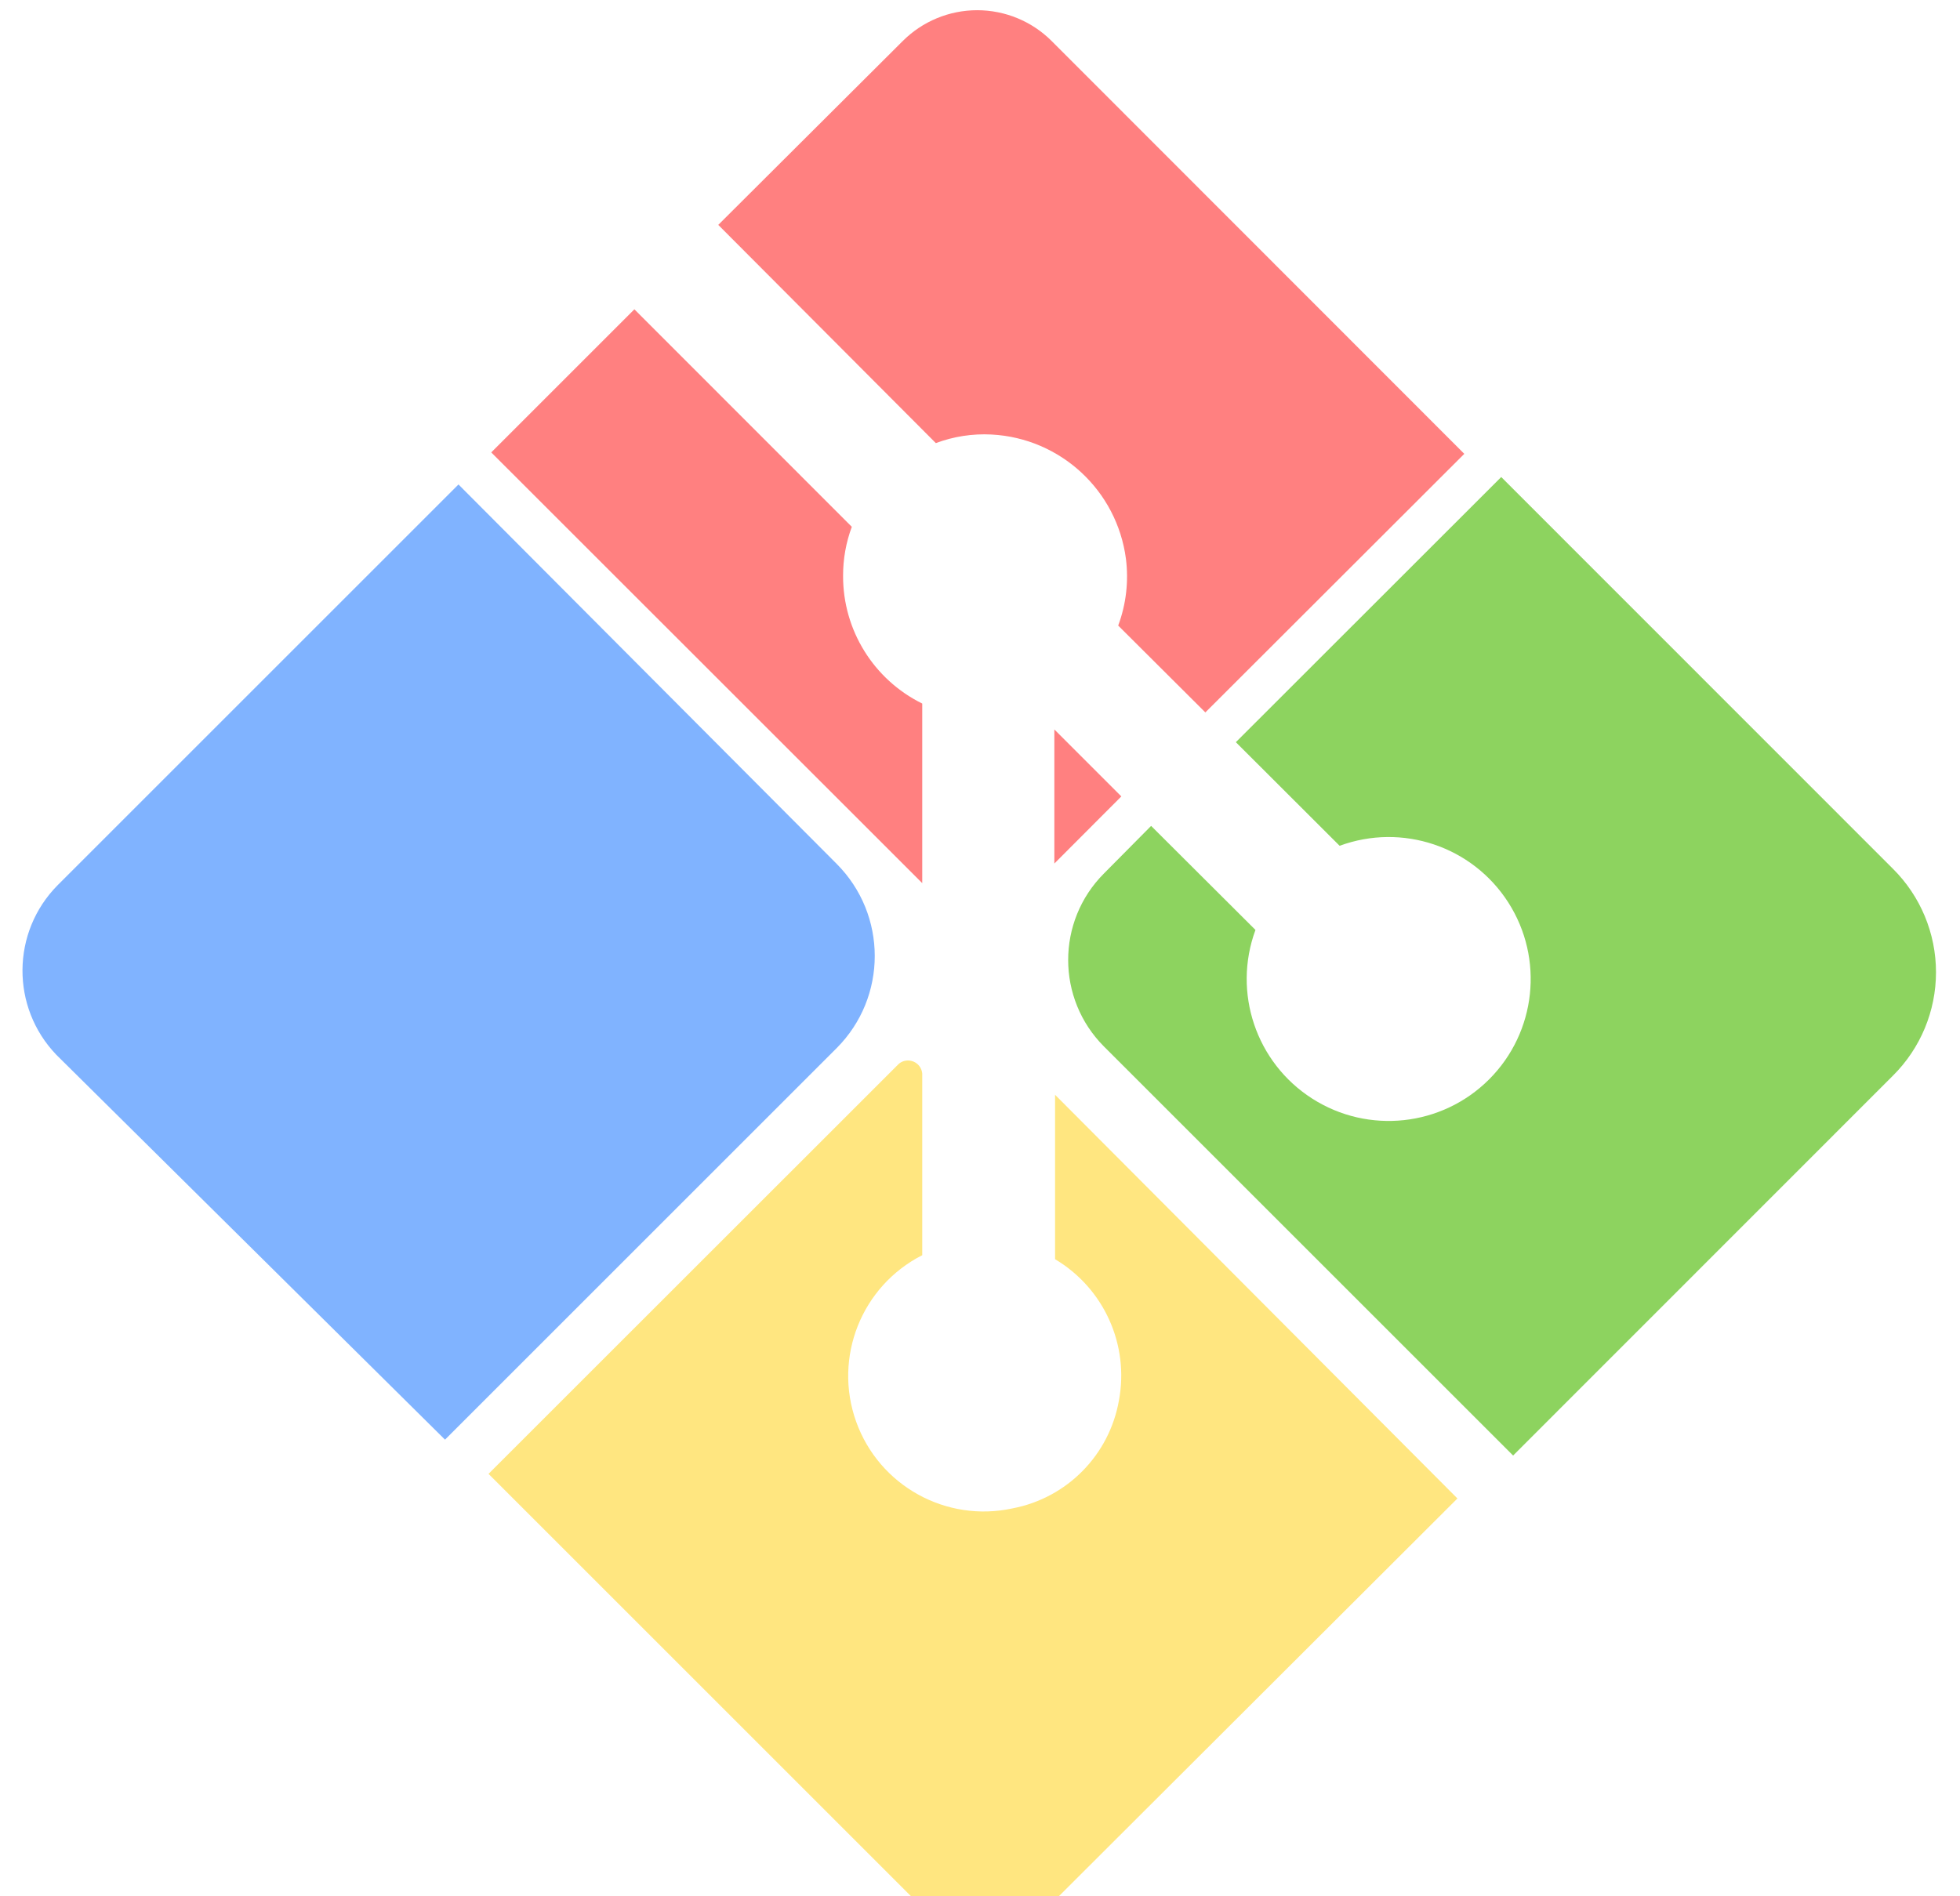
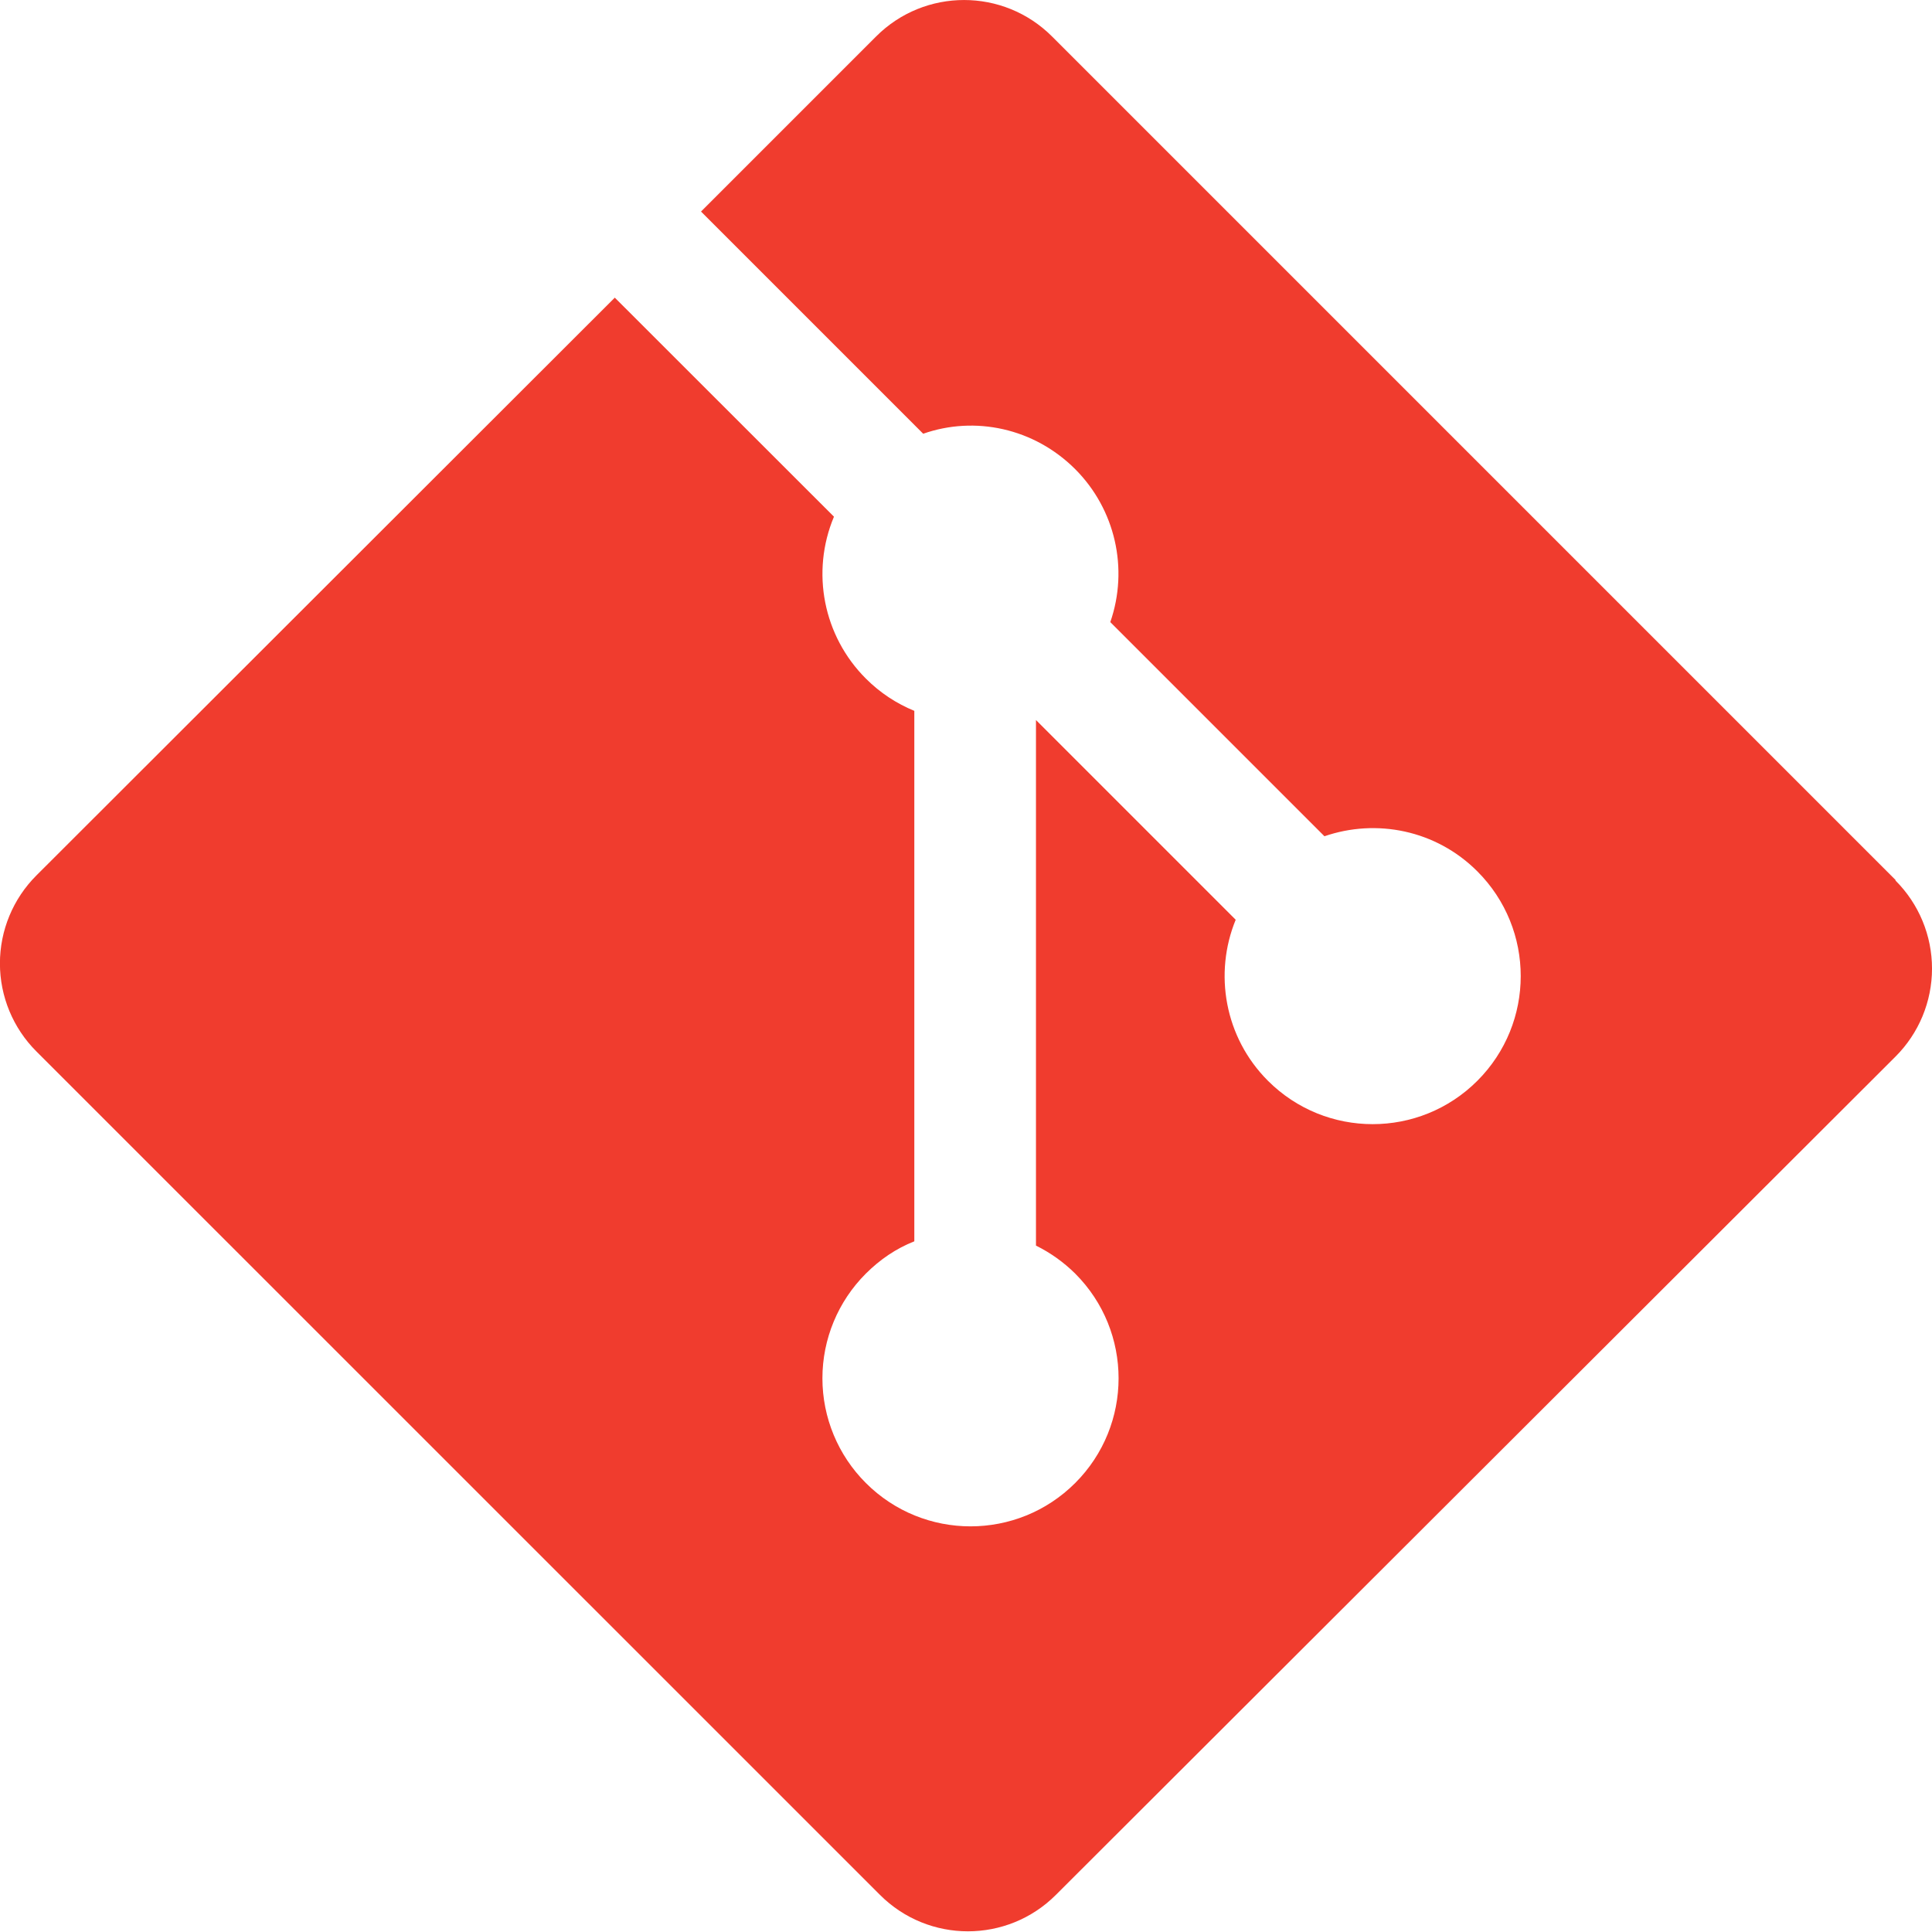
- <svg xmlns="http://www.w3.org/2000/svg" height="2419" viewBox="31.983 32.285 135.545 132.495" width="2500">
-   <path d="m95.72 81.45v12.55l-30.11-30.1 10-10 15.19 15.2a9.75 9.75 0 0 0 -.61 3.43 9.91 9.91 0 0 0 5.53 8.92zm9.23 1.81 4.68 4.68-4.68 4.69zm28.64-19.26-18.09 18.07-6.09-6.07a9.83 9.83 0 0 0 .54-4.67 10 10 0 0 0 -9.39-8.68 9.64 9.64 0 0 0 -3.89.6l-15.2-15.25 12.88-12.84a7.36 7.36 0 0 1 10.42 0z" fill="#ff8080" />
-   <path d="m89.74 105.53-27.36 27.36-27.15-26.89a8.49 8.49 0 0 1 .09-11.86l28-28 26.42 26.51a9.12 9.12 0 0 1 0 12.88z" fill="#80b3ff" />
-   <path d="m105 108.79v11.49a9.46 9.46 0 0 1 4.46 9.88 9.32 9.32 0 0 1 -7.42 7.53 9.47 9.47 0 0 1 -6.32-17.69v-12.7a1 1 0 0 0 -1.63-.68l-28.67 28.66 29.5 29.5a7.33 7.33 0 0 0 10.36 0l27.83-27.78z" fill="#ffe680" />
-   <path d="m163.54 107.45-26.54 26.55-28.58-28.58a8.56 8.56 0 0 1 0-12.1l3.29-3.32 7.29 7.27a9.92 9.92 0 1 0 5.88-5.88l-7.25-7.24 18.54-18.53 27.37 27.38a10.19 10.19 0 0 1 0 14.45z" fill="#8dd35f" />
+ <svg xmlns="http://www.w3.org/2000/svg" width="64" height="64" viewBox="0 0 32 32">
+   <path d="M31.396 14.575L17.425.604a2.06 2.06 0 0 0-2.914 0l-2.9 2.9 3.68 3.68c.856-.3 1.836-.095 2.518.587a2.45 2.45 0 0 1 .581 2.533l3.547 3.547c.858-.296 1.848-.105 2.533.582a2.45 2.45 0 1 1-3.469 3.468c-.72-.72-.898-1.78-.534-2.667l-3.308-3.308v8.705a2.5 2.5 0 0 1 .65.464 2.45 2.45 0 1 1-3.468 3.468 2.45 2.45 0 0 1 0-3.468c.237-.236.5-.415.803-.535v-8.786c-.292-.12-.566-.297-.803-.535a2.45 2.45 0 0 1-.528-2.681l-3.63-3.628-9.58 9.57a2.06 2.06 0 0 0 0 2.915l13.972 13.97a2.06 2.06 0 0 0 2.914 0L31.396 17.5a2.06 2.06 0 0 0 0-2.915" fill="#f03c2e" />
</svg>
